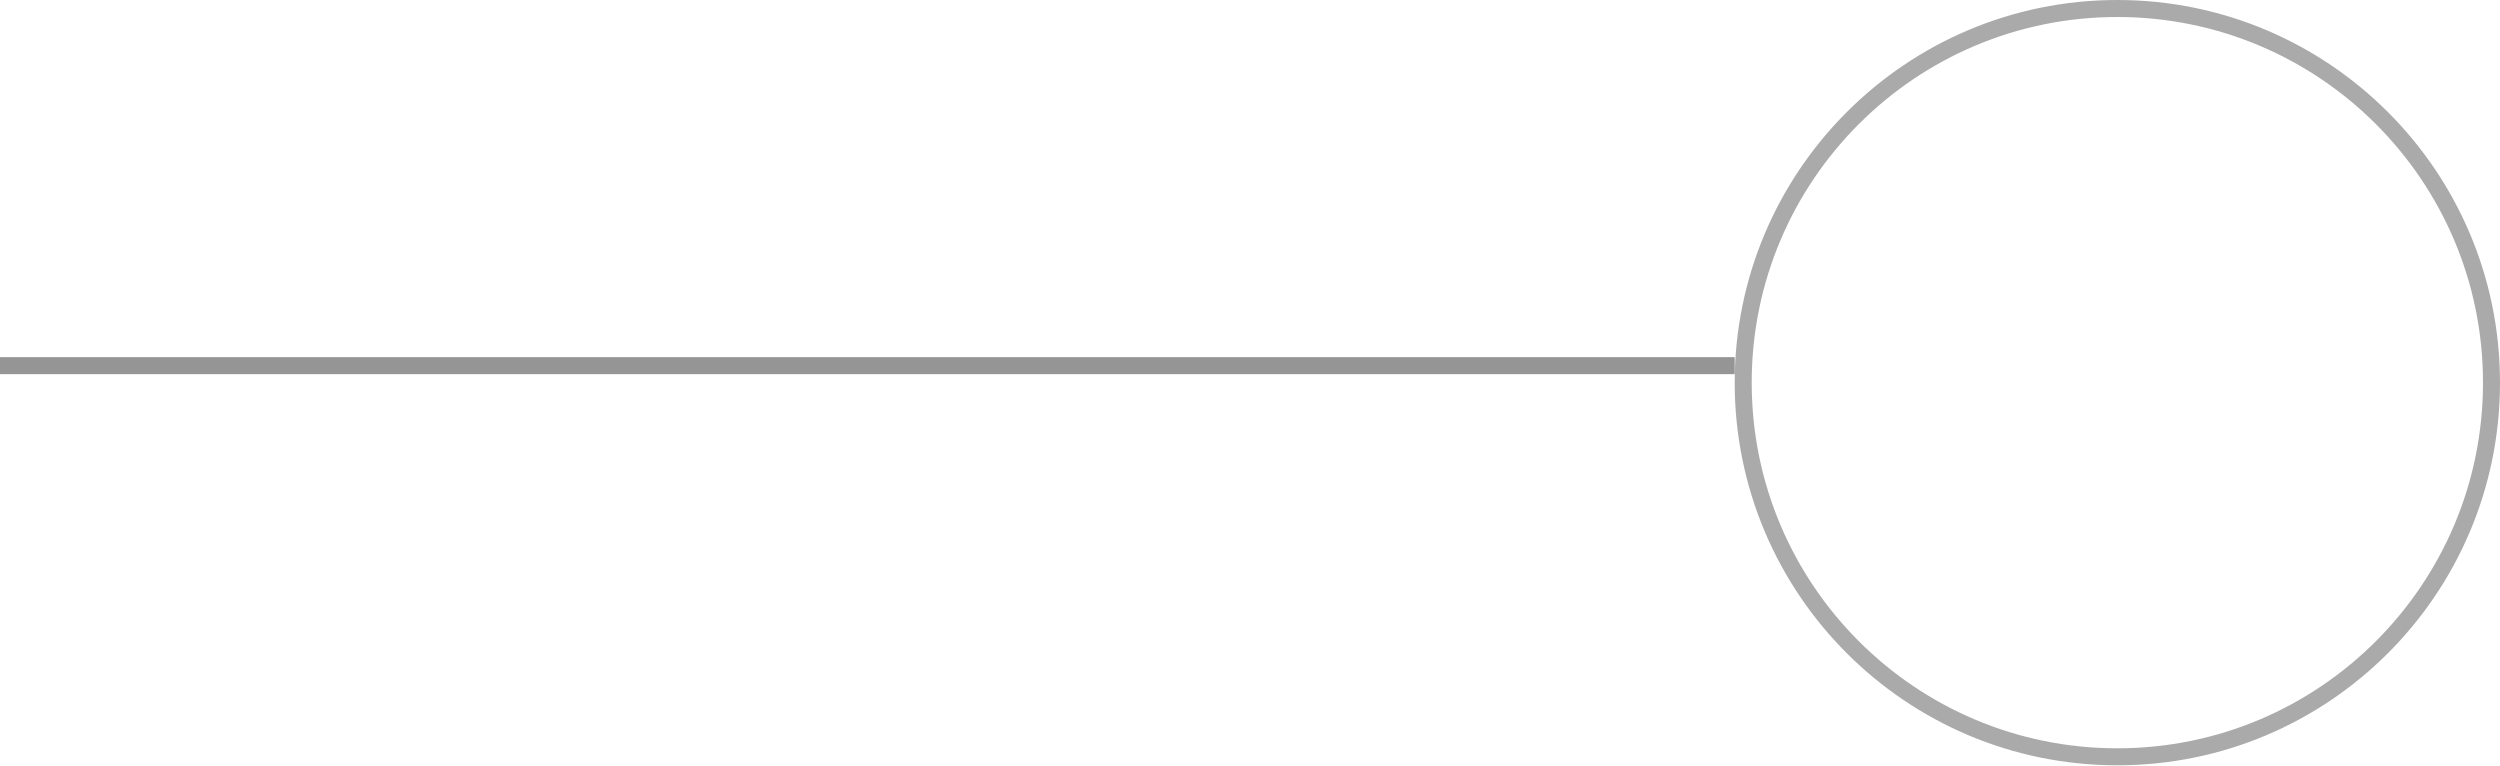
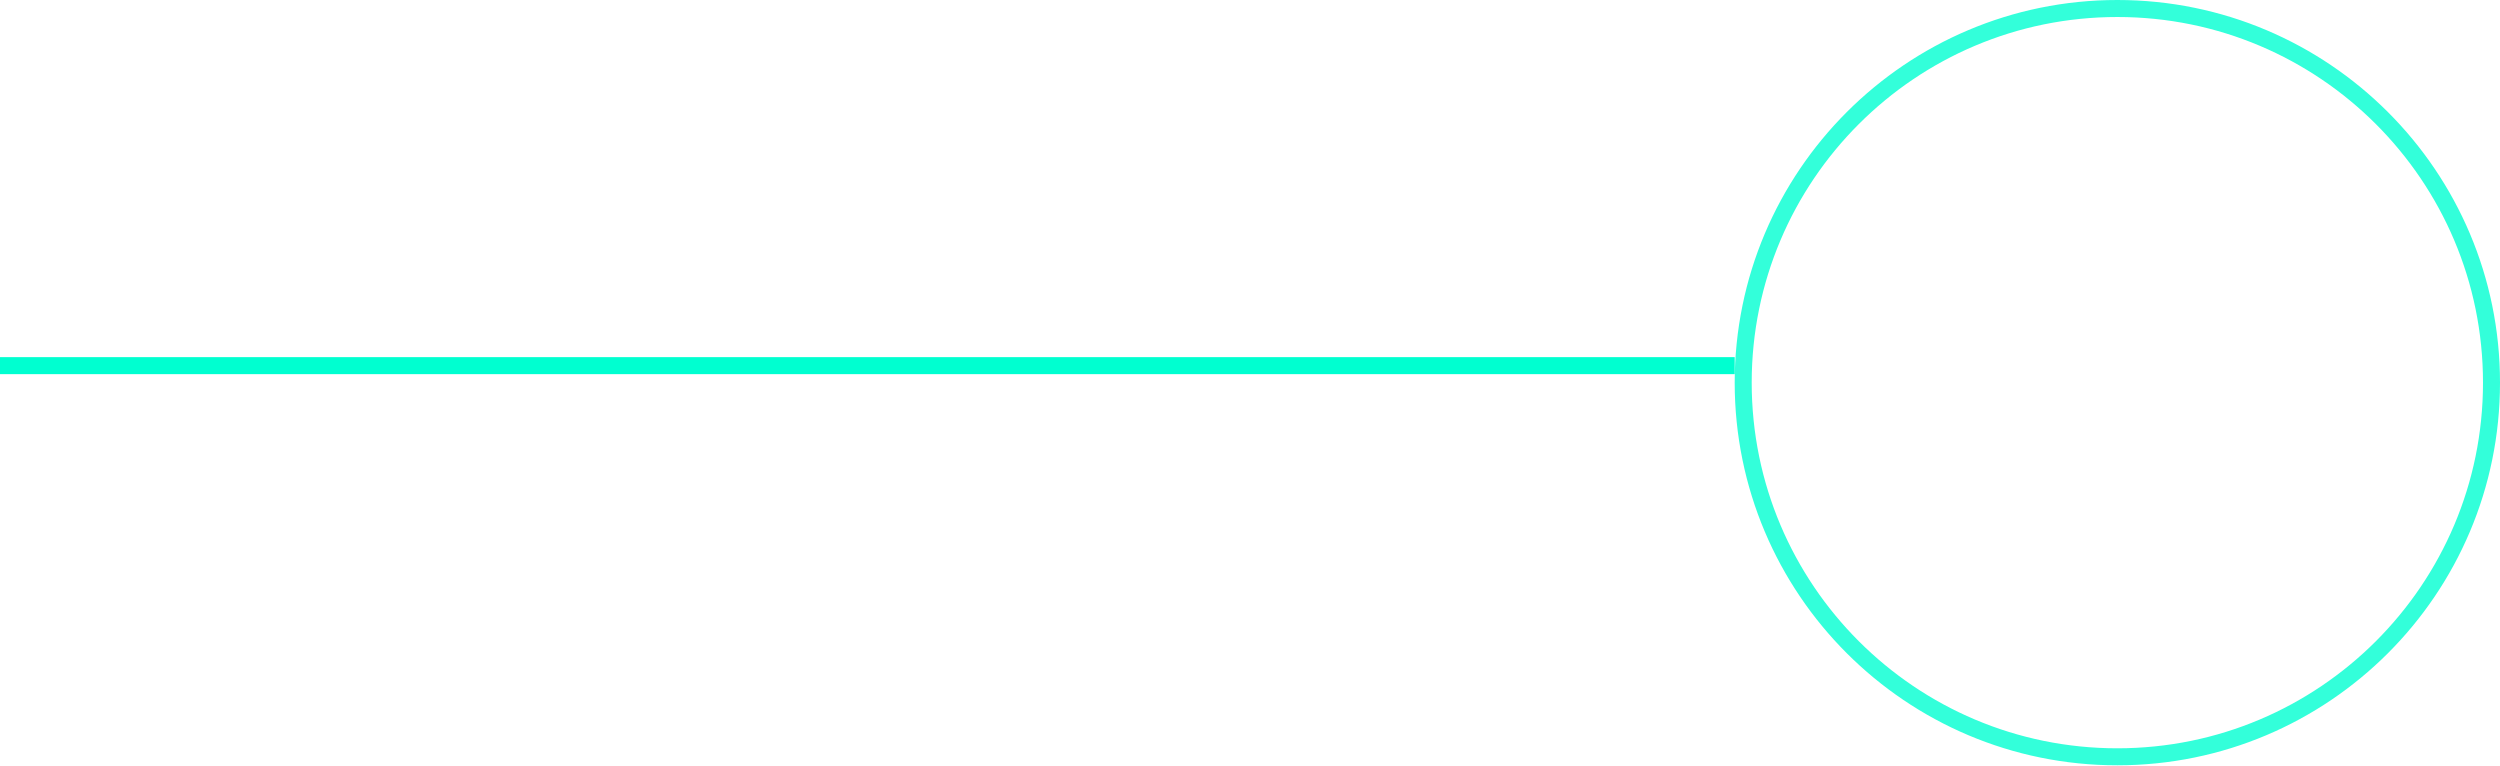
<svg xmlns="http://www.w3.org/2000/svg" width="147" height="45" viewBox="0 0 147 45" fill="none">
-   <circle cx="124.5" cy="22.5" r="22" transform="rotate(-180 124.5 22.5)" stroke="#959595" stroke-opacity="0.8" />
-   <line x1="102" y1="21.5" y2="21.5" stroke="#959595" />
+   <circle cx="124.5" cy="22.5" r="22" transform="rotate(-180 124.5 22.5)" stroke="rgb(0, 255, 208)" stroke-opacity="0.8" />
+   <line x1="102" y1="21.5" y2="21.5" stroke="rgb(0, 255, 208)" />
</svg>
